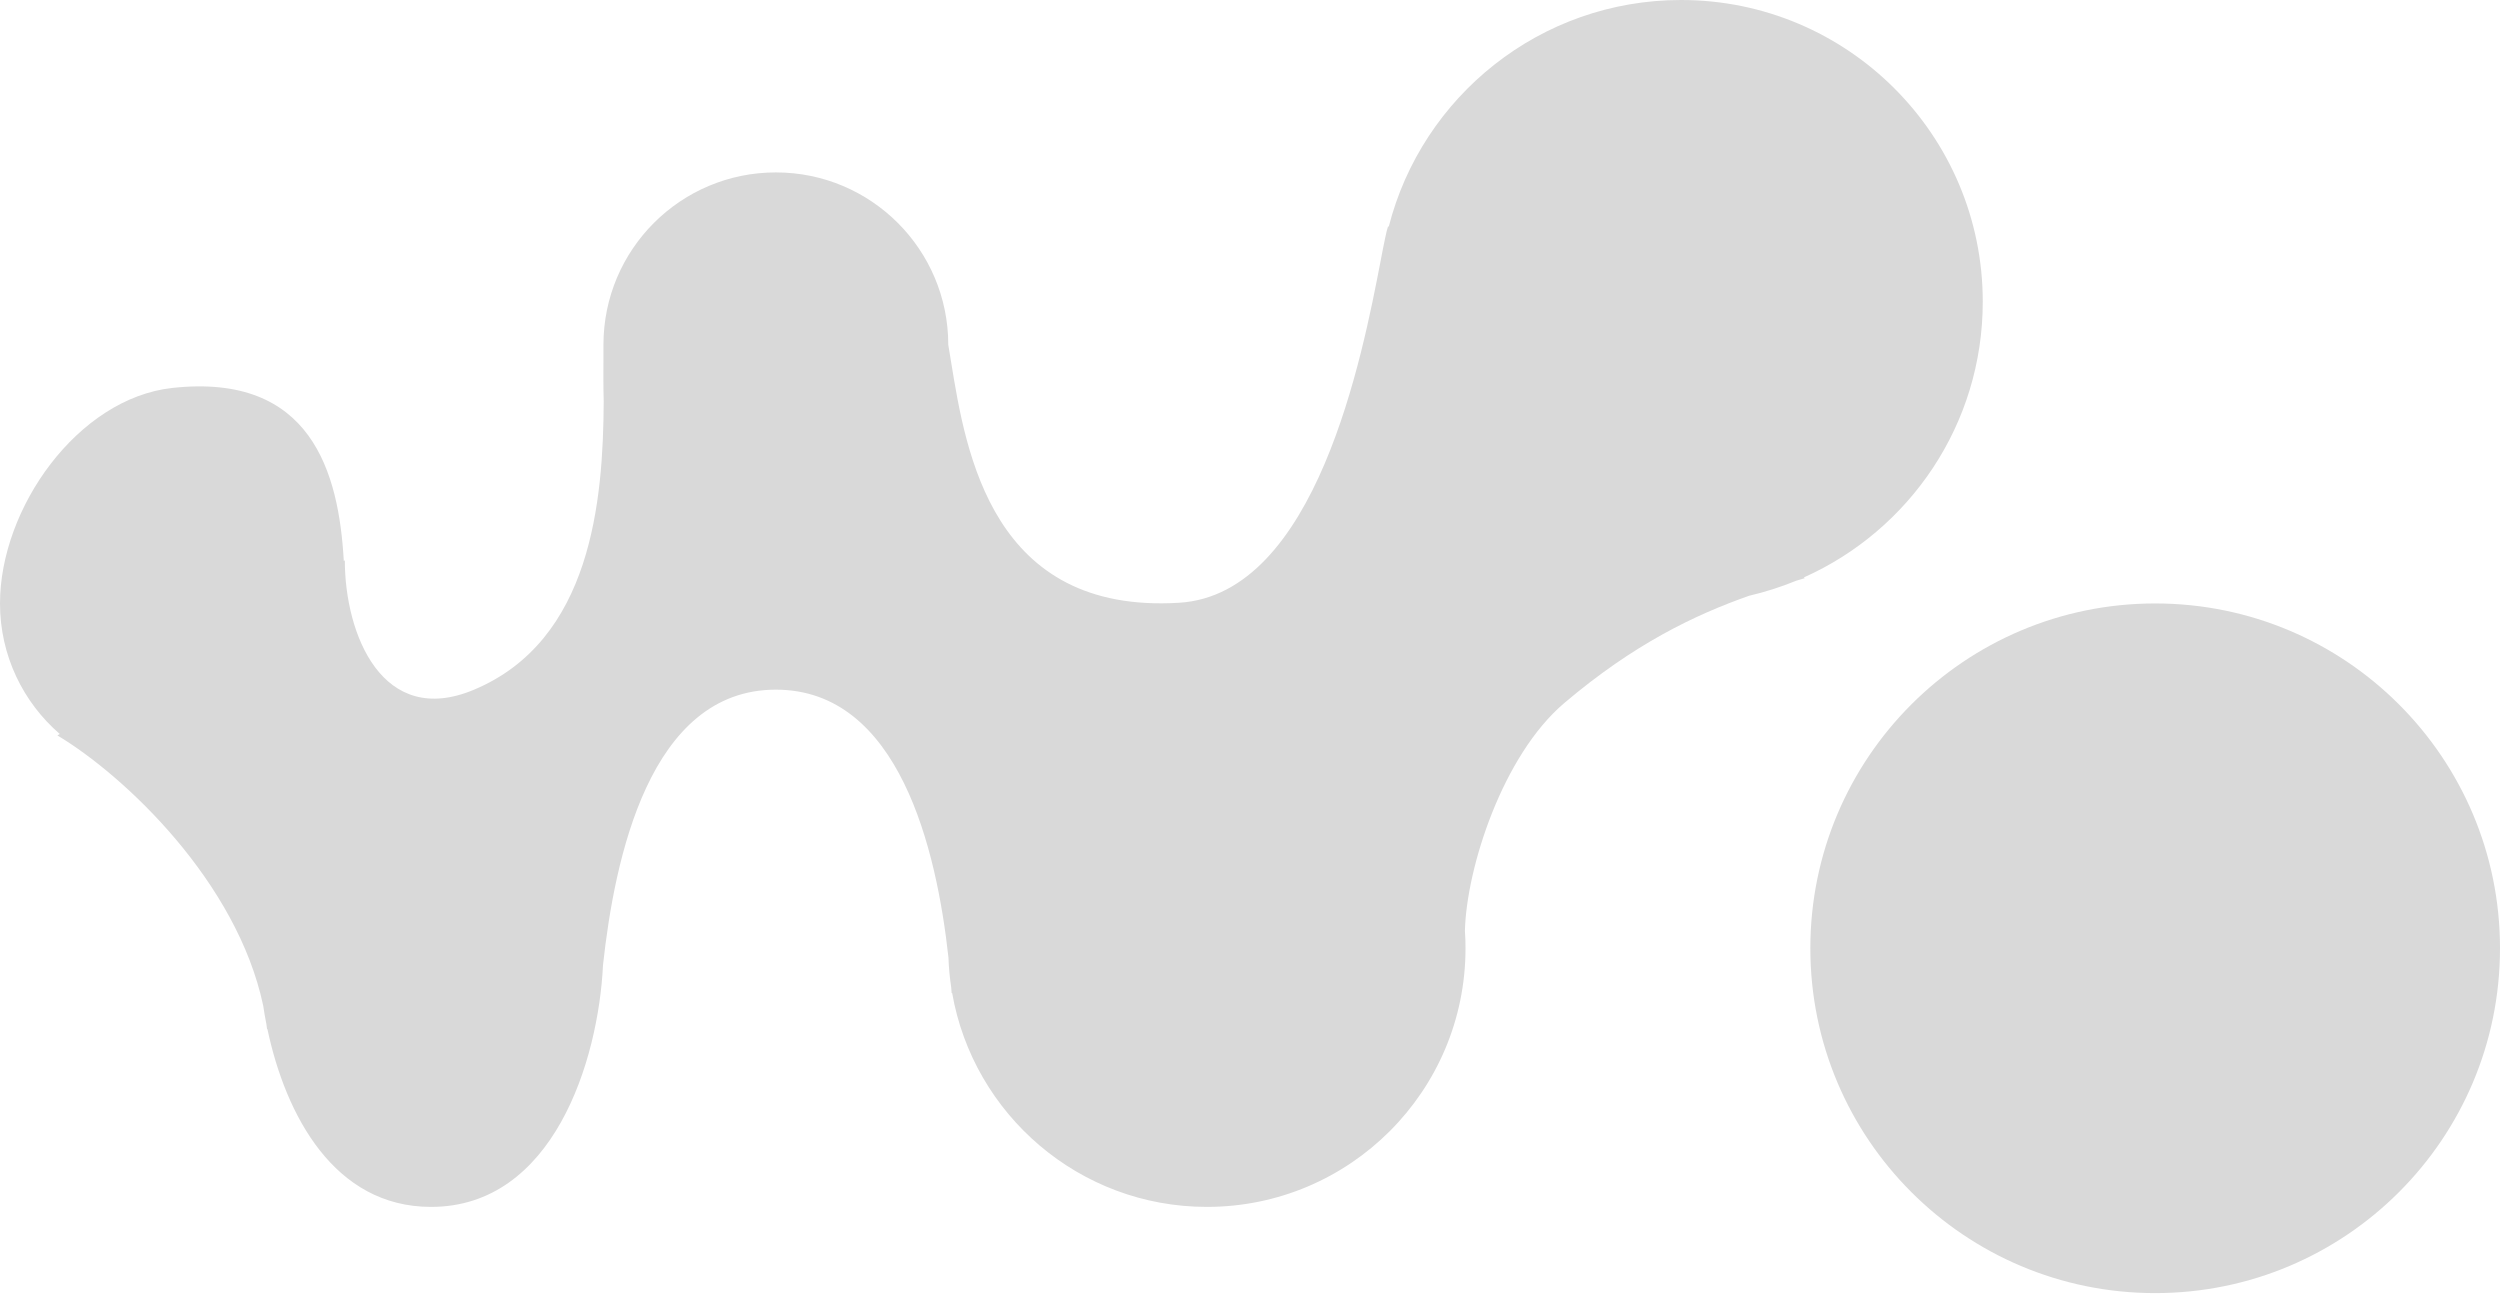
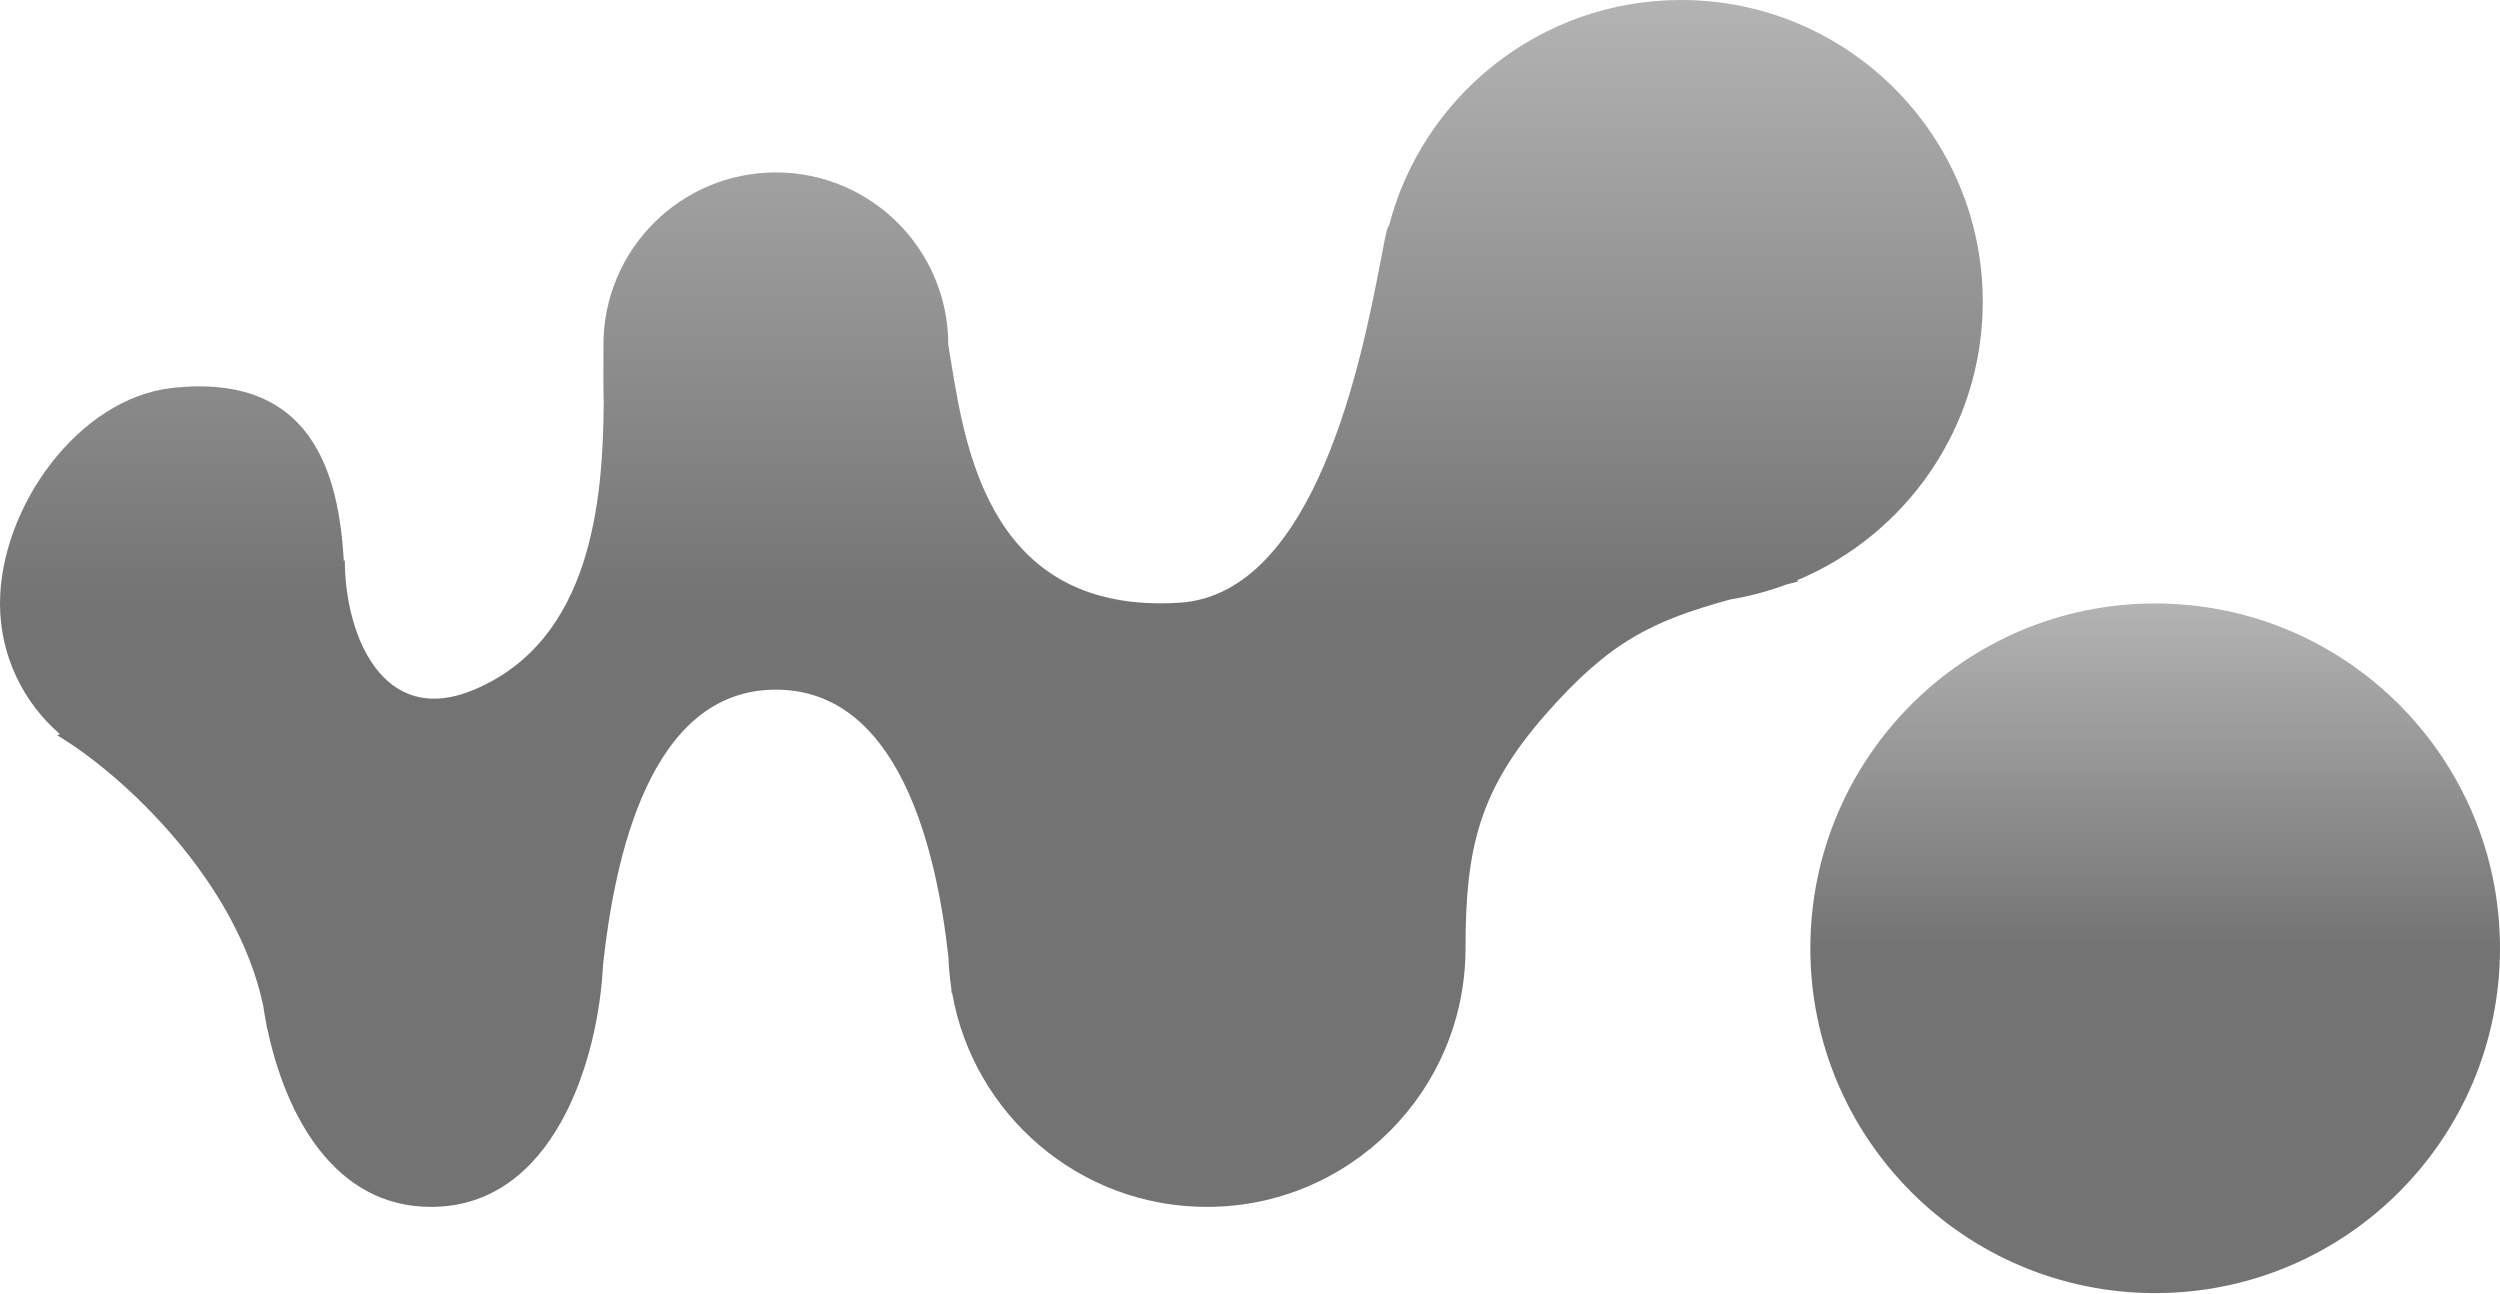
<svg xmlns="http://www.w3.org/2000/svg" width="29" height="15" viewBox="0 0 29 15" fill="none">
-   <circle cx="25" cy="11" r="4" fill="#D9D9D9" />
-   <path fill-rule="evenodd" clip-rule="evenodd" d="M20.925 6.698C22.148 6.152 23 4.926 23 3.5C23 1.567 21.433 0 19.5 0C17.867 0 16.495 1.118 16.109 2.631L16.102 2.625C16.092 2.652 16.08 2.7 16.067 2.765C16.052 2.834 16.035 2.923 16.015 3.028C15.806 4.112 15.272 6.894 13.678 6.992C11.509 7.125 11.205 5.254 11.034 4.207L11.023 4.139C11.015 4.09 11.008 4.044 11 4C11 2.895 10.105 2 9 2C7.895 2 7 2.895 7 4L7 4.055L7 4.15C6.999 4.308 6.998 4.479 7.003 4.655C6.997 5.81 6.862 7.427 5.5 8C4.435 8.449 4 7.357 4 6.5L3.988 6.507C3.93 5.478 3.611 4.324 2 4.5C0.902 4.62 0 5.895 0 7C0 7.605 0.269 8.147 0.693 8.514L0.666 8.531C1.45 9.001 2.749 10.23 3.053 11.665C3.063 11.736 3.076 11.807 3.09 11.879C3.093 11.898 3.095 11.918 3.098 11.938L3.102 11.937C3.313 12.935 3.876 14 5 14C6.416 14 6.941 12.311 6.995 11.193C7.129 9.962 7.533 8 9 8C10.431 8 10.865 9.856 11.002 11.107C11.006 11.224 11.017 11.34 11.034 11.453L11.039 11.52L11.045 11.519C11.291 12.928 12.52 14 14 14C15.657 14 17 12.657 17 11C17 10.931 16.998 10.863 16.993 10.796C17.012 10.066 17.43 8.763 18.146 8.155C18.955 7.469 19.662 7.132 20.289 6.911C20.478 6.867 20.661 6.808 20.837 6.736L20.935 6.707L20.925 6.698Z" fill="#D9D9D9" />
+   <circle cx="25" cy="11" r="4" fill="url(#paint0_linear_36_26)" />
+   <path fill-rule="evenodd" clip-rule="evenodd" d="M20.845 6.732C22.11 6.205 23 4.956 23 3.5C23 1.567 21.433 0 19.5 0C17.867 0 16.495 1.118 16.109 2.631L16.102 2.625C16.081 2.68 16.054 2.824 16.015 3.028C15.806 4.112 15.272 6.894 13.678 6.992C11.509 7.125 11.205 5.254 11.034 4.207C11.022 4.133 11.011 4.064 11 4H11V4C11 2.895 10.105 2 9 2C7.895 2 7 2.895 7 4C7 4.049 7 4.099 7 4.15V4.15V4.15V4.15C6.999 4.308 6.998 4.479 7.003 4.655C6.997 5.81 6.862 7.427 5.5 8C4.435 8.449 4 7.357 4 6.5L3.988 6.507C3.93 5.478 3.611 4.324 2 4.5C0.902 4.62 0 5.895 0 7C0 7.605 0.269 8.147 0.693 8.514L0.666 8.531C1.45 9.001 2.749 10.23 3.053 11.665C3.063 11.736 3.076 11.807 3.09 11.879C3.093 11.898 3.095 11.918 3.098 11.938L3.102 11.937C3.313 12.935 3.876 14 5 14C6.416 14 6.941 12.311 6.995 11.193C7.129 9.961 7.533 8 9 8C10.431 8 10.865 9.856 11.002 11.107C11.006 11.224 11.017 11.34 11.034 11.453L11.039 11.52L11.045 11.519C11.291 12.928 12.52 14 14 14C15.657 14 17 12.657 17 11C17 9.847 17.154 9.17 17.928 8.288C18.682 7.428 19.18 7.201 20.069 6.954C20.294 6.917 20.512 6.859 20.721 6.781L20.86 6.745L20.845 6.732Z" fill="url(#paint1_linear_36_26)" />
+   <defs>
+     <linearGradient id="paint0_linear_36_26" x1="25.264" y1="4.613" x2="25.264" y2="14.652" gradientUnits="userSpaceOnUse">
+       <stop stop-color="#D9D9D9" />
+       <stop offset="0.64" stop-color="#737373" />
+     </linearGradient>
+     <linearGradient id="paint1_linear_36_26" x1="12.258" y1="-4.178" x2="12.258" y2="13.391" gradientUnits="userSpaceOnUse">
+       <stop stop-color="#D9D9D9" />
+       <stop offset="0.64" stop-color="#737373" />
+     </linearGradient>
+   </defs>
</svg>
